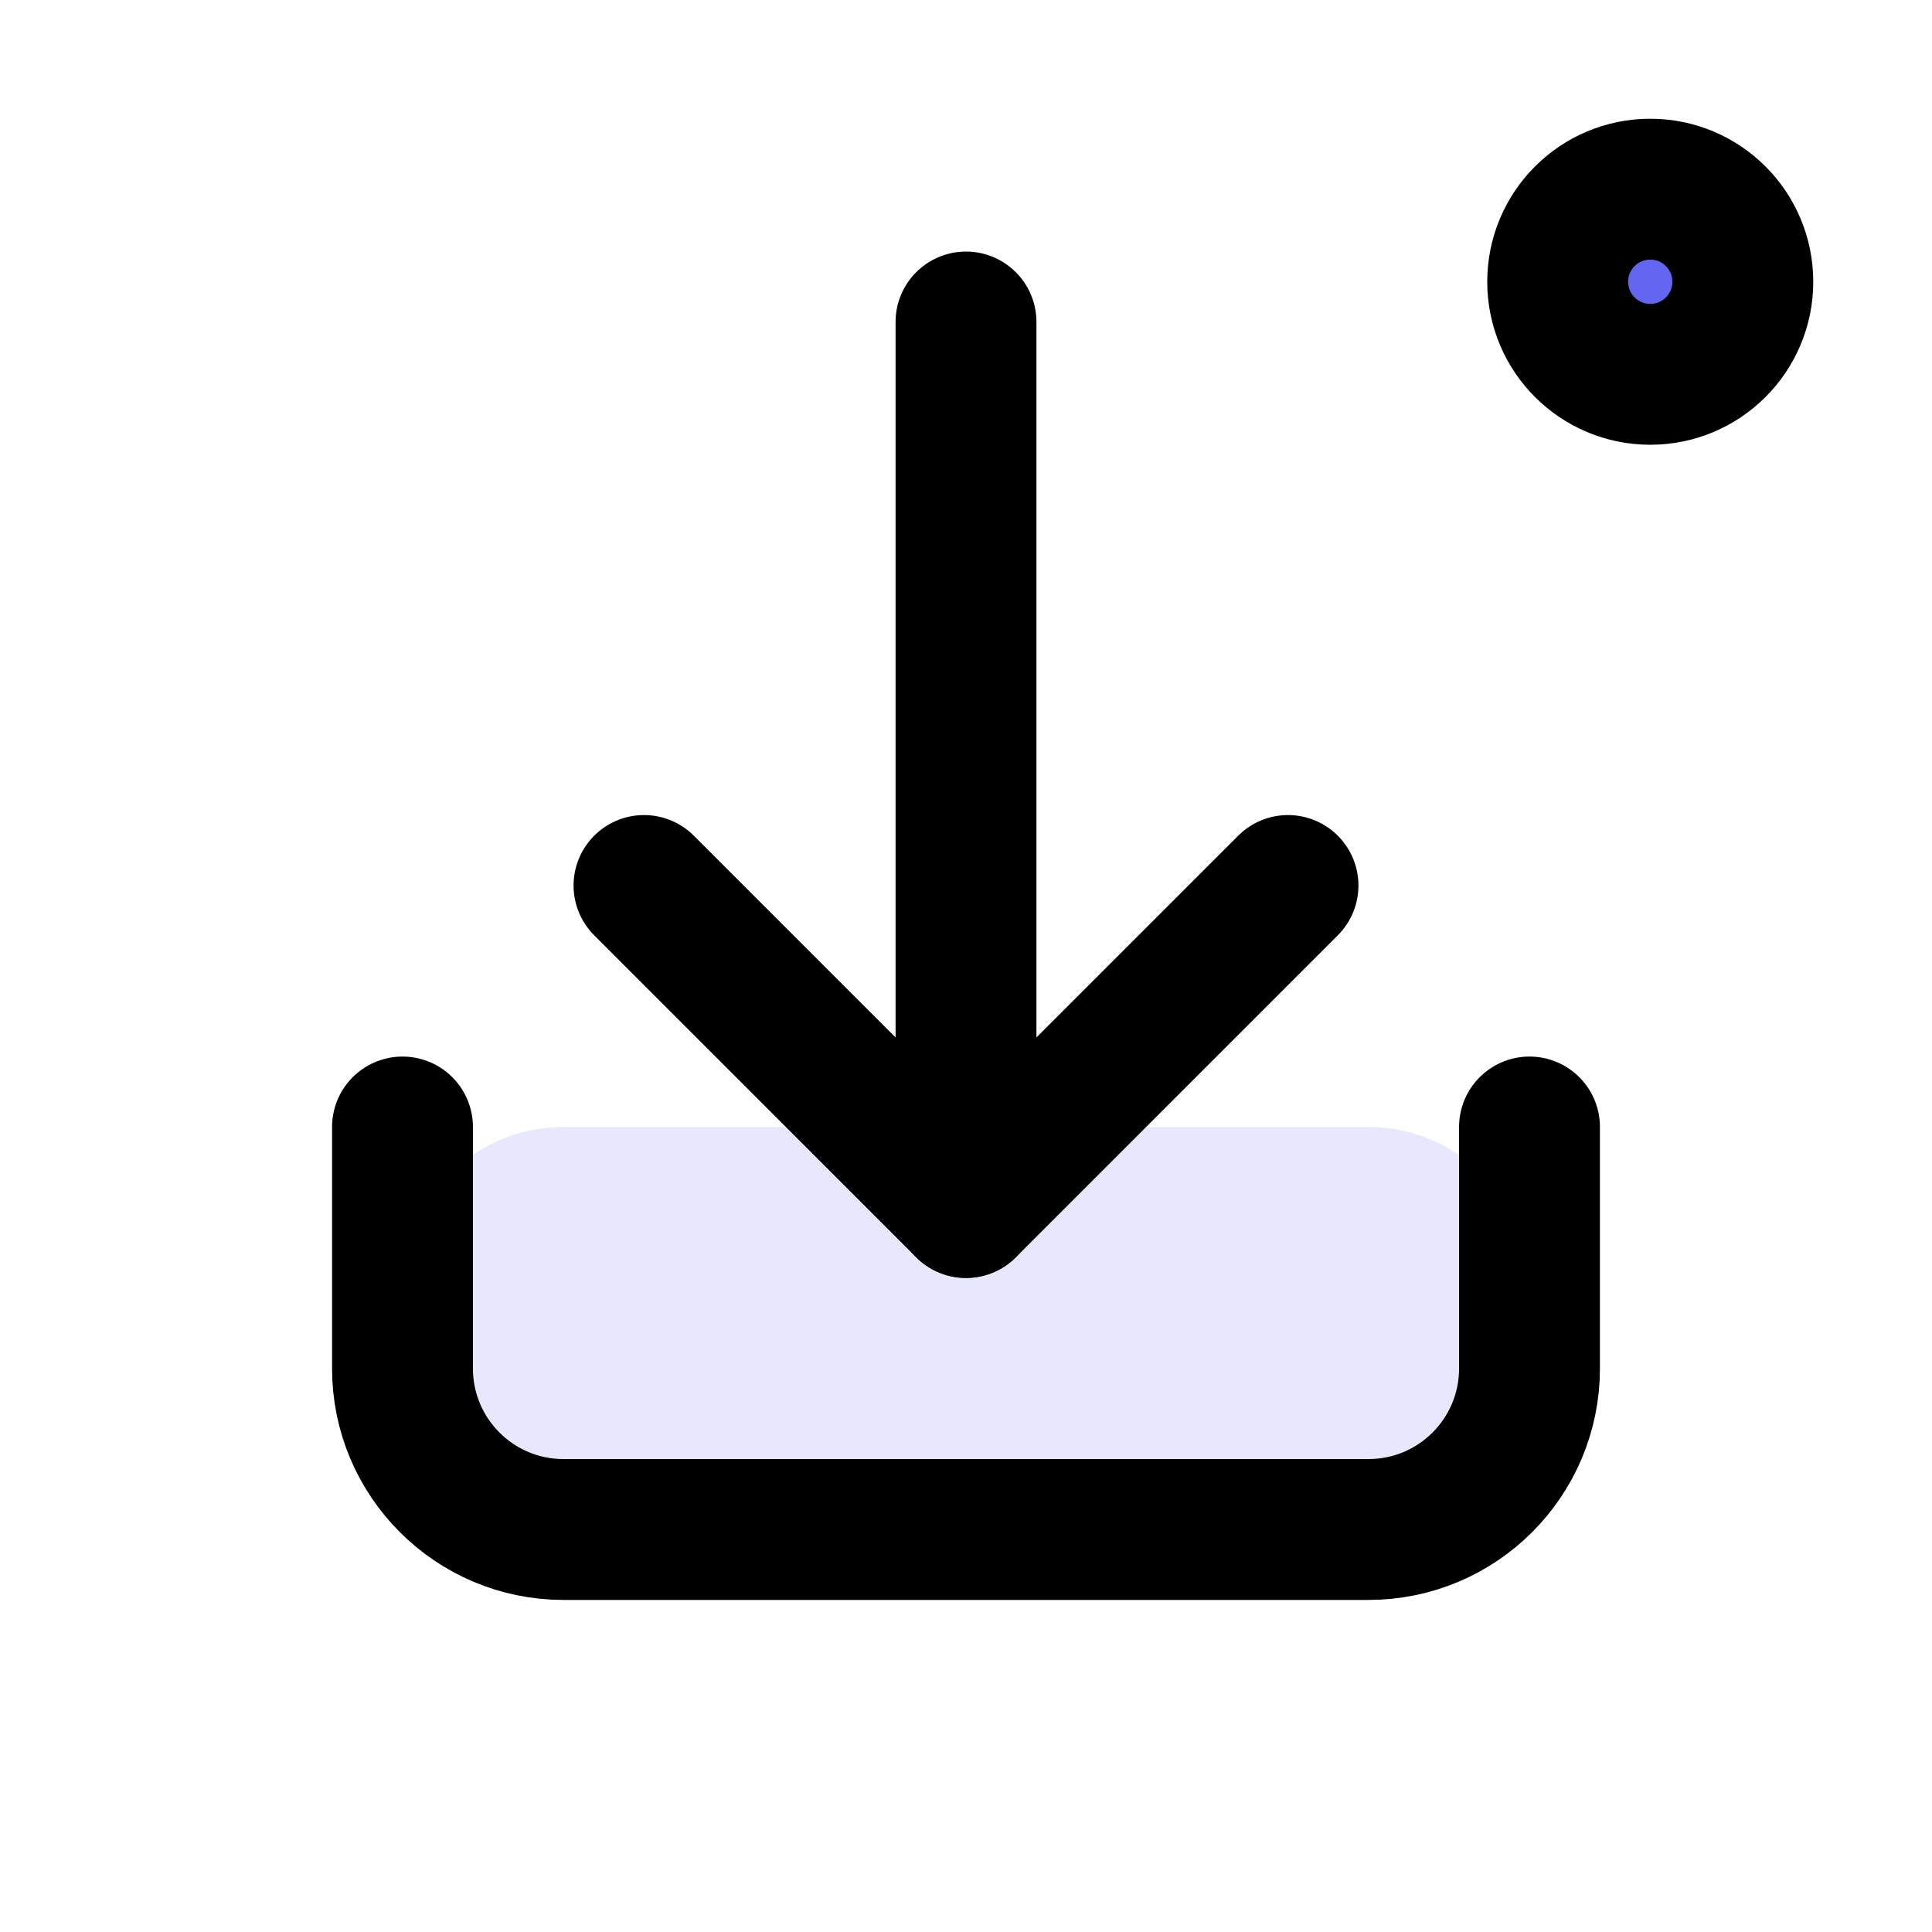
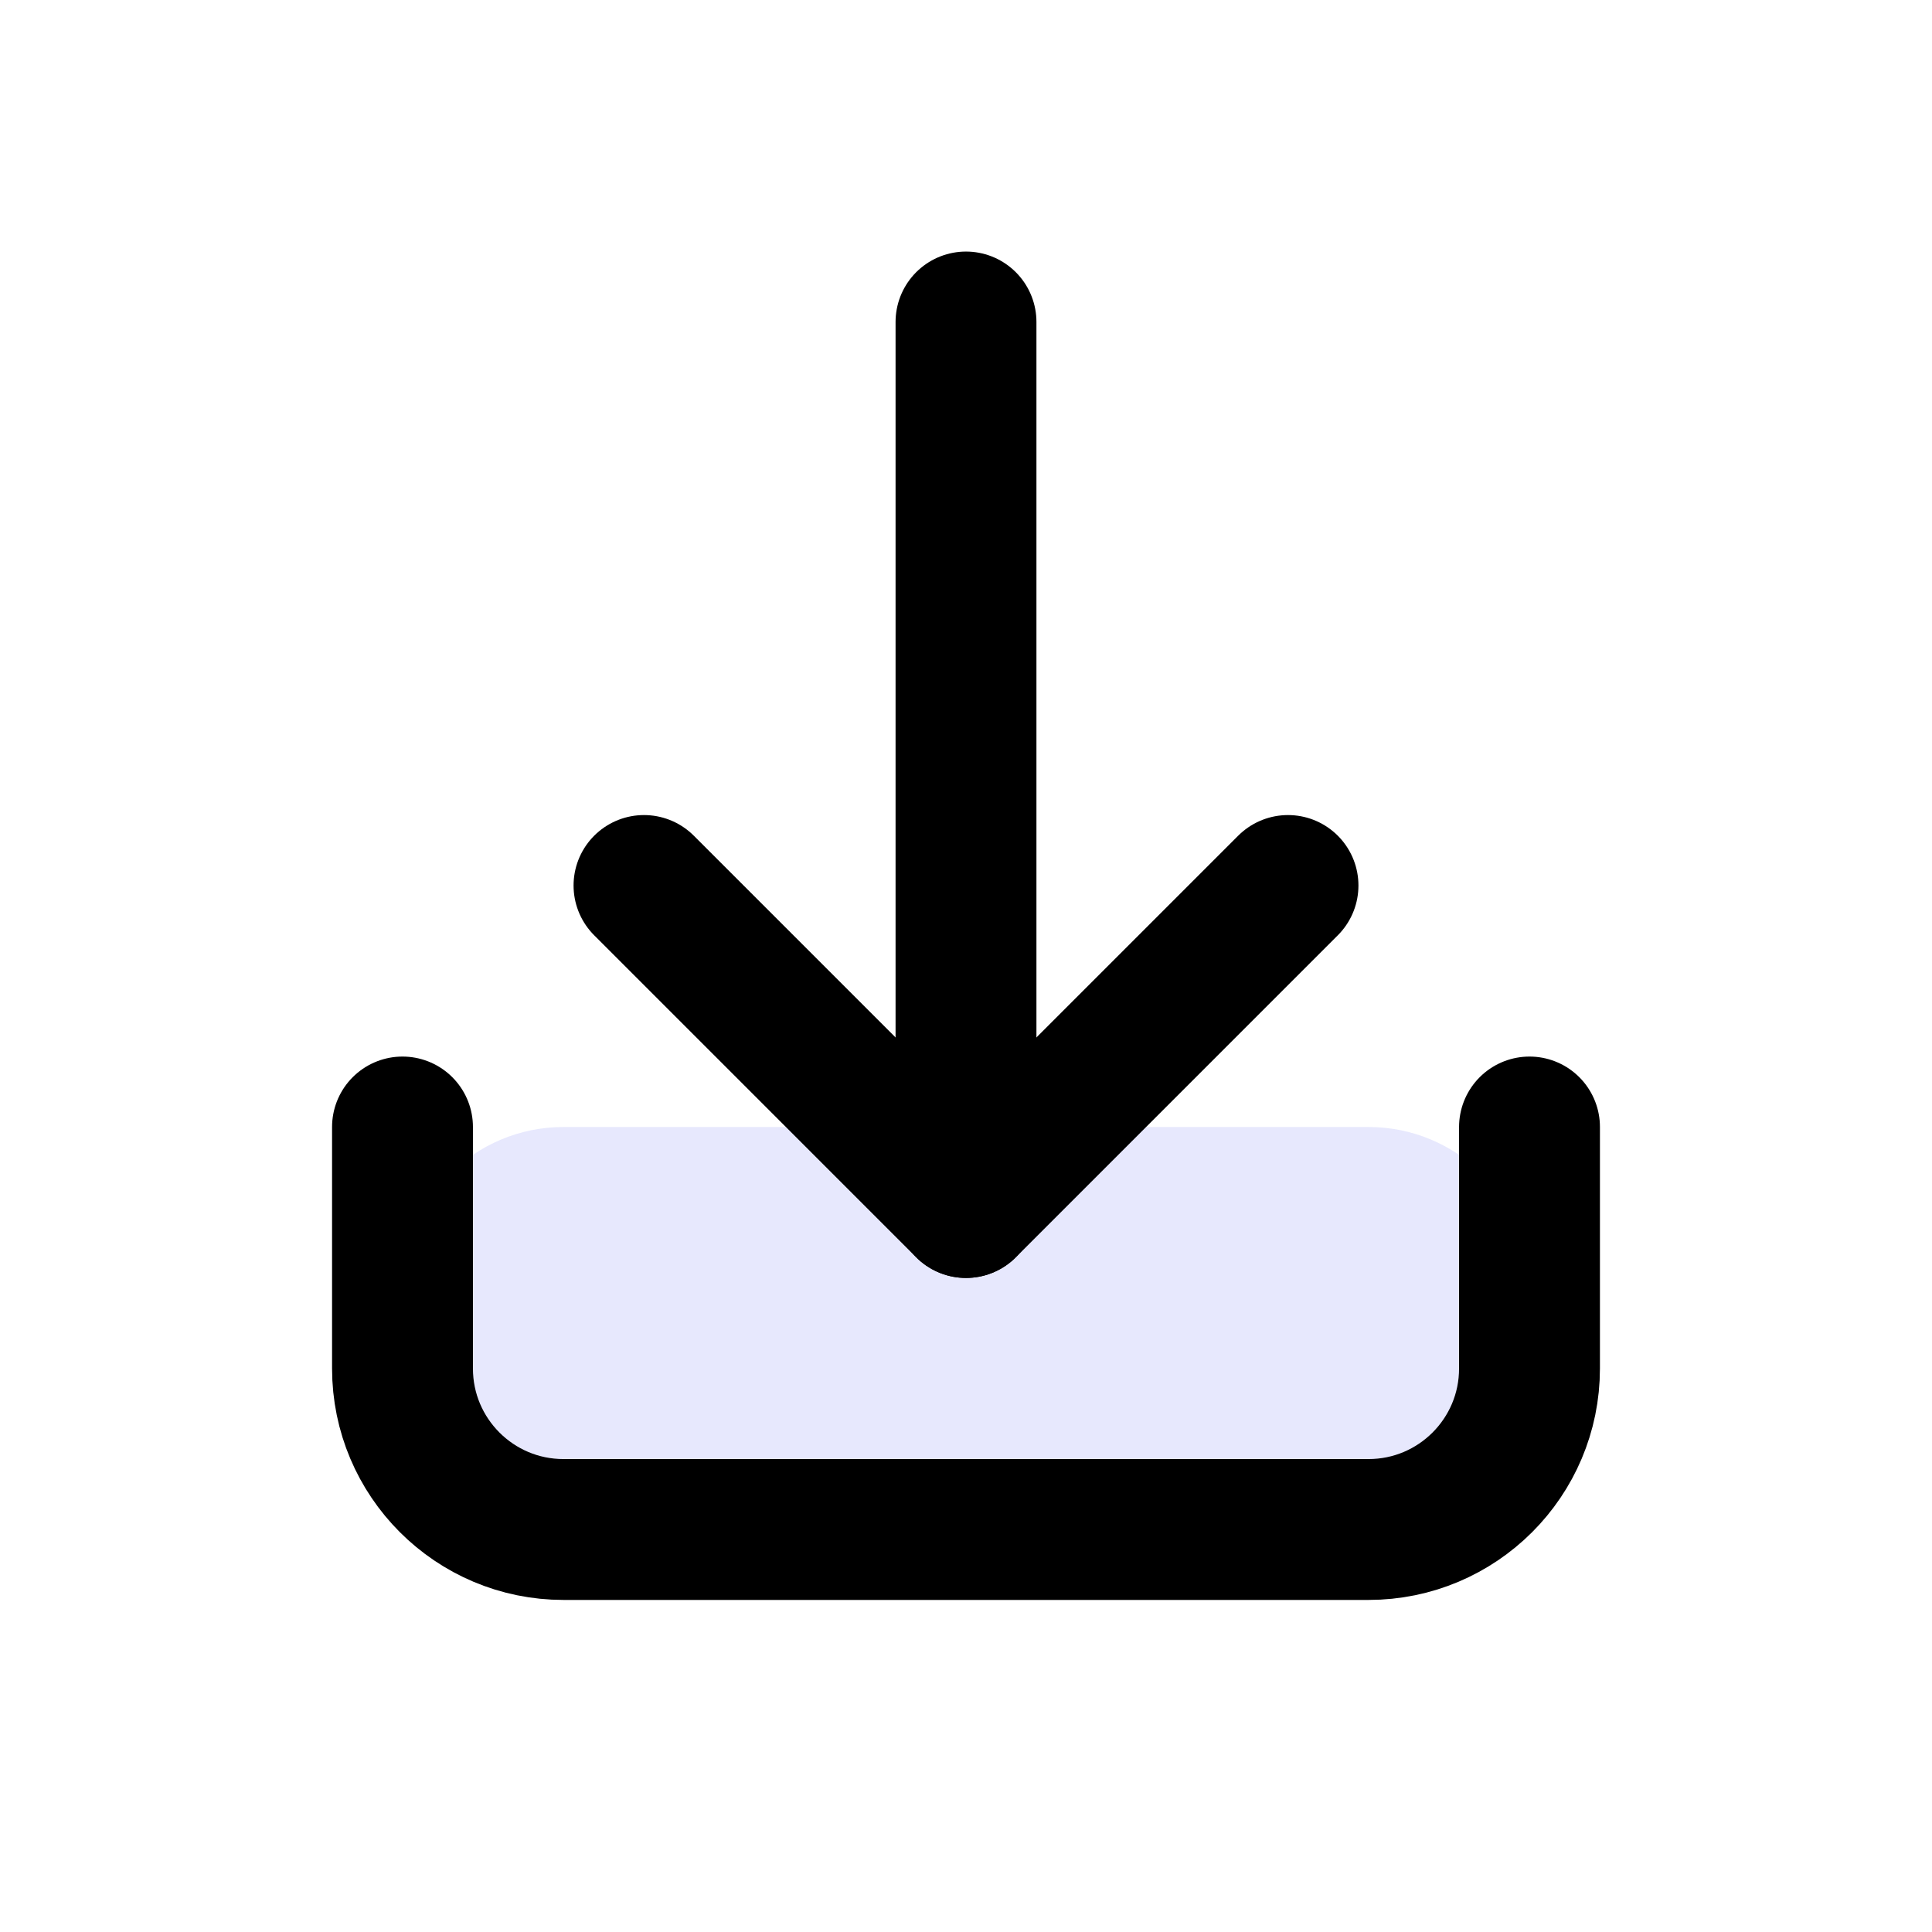
<svg xmlns="http://www.w3.org/2000/svg" viewBox="0 0 24 24" role="img" aria-hidden="true" fill="none" stroke="currentColor" stroke-width="1.75" stroke-linecap="round" stroke-linejoin="round">
  <rect x="5" y="14" width="14" height="5.2" rx="2" fill="#6366F1" fill-opacity="0.15" stroke="none" />
  <path d="M5 14v3a2 2 0 0 0 2 2h10a2 2 0 0 0 2-2v-3" />
  <path d="M12 4v11" />
  <path d="M8 11 12 15 16 11" />
-   <circle cx="20.5" cy="3.5" r="1.15" fill="#6366F1" />
</svg>
